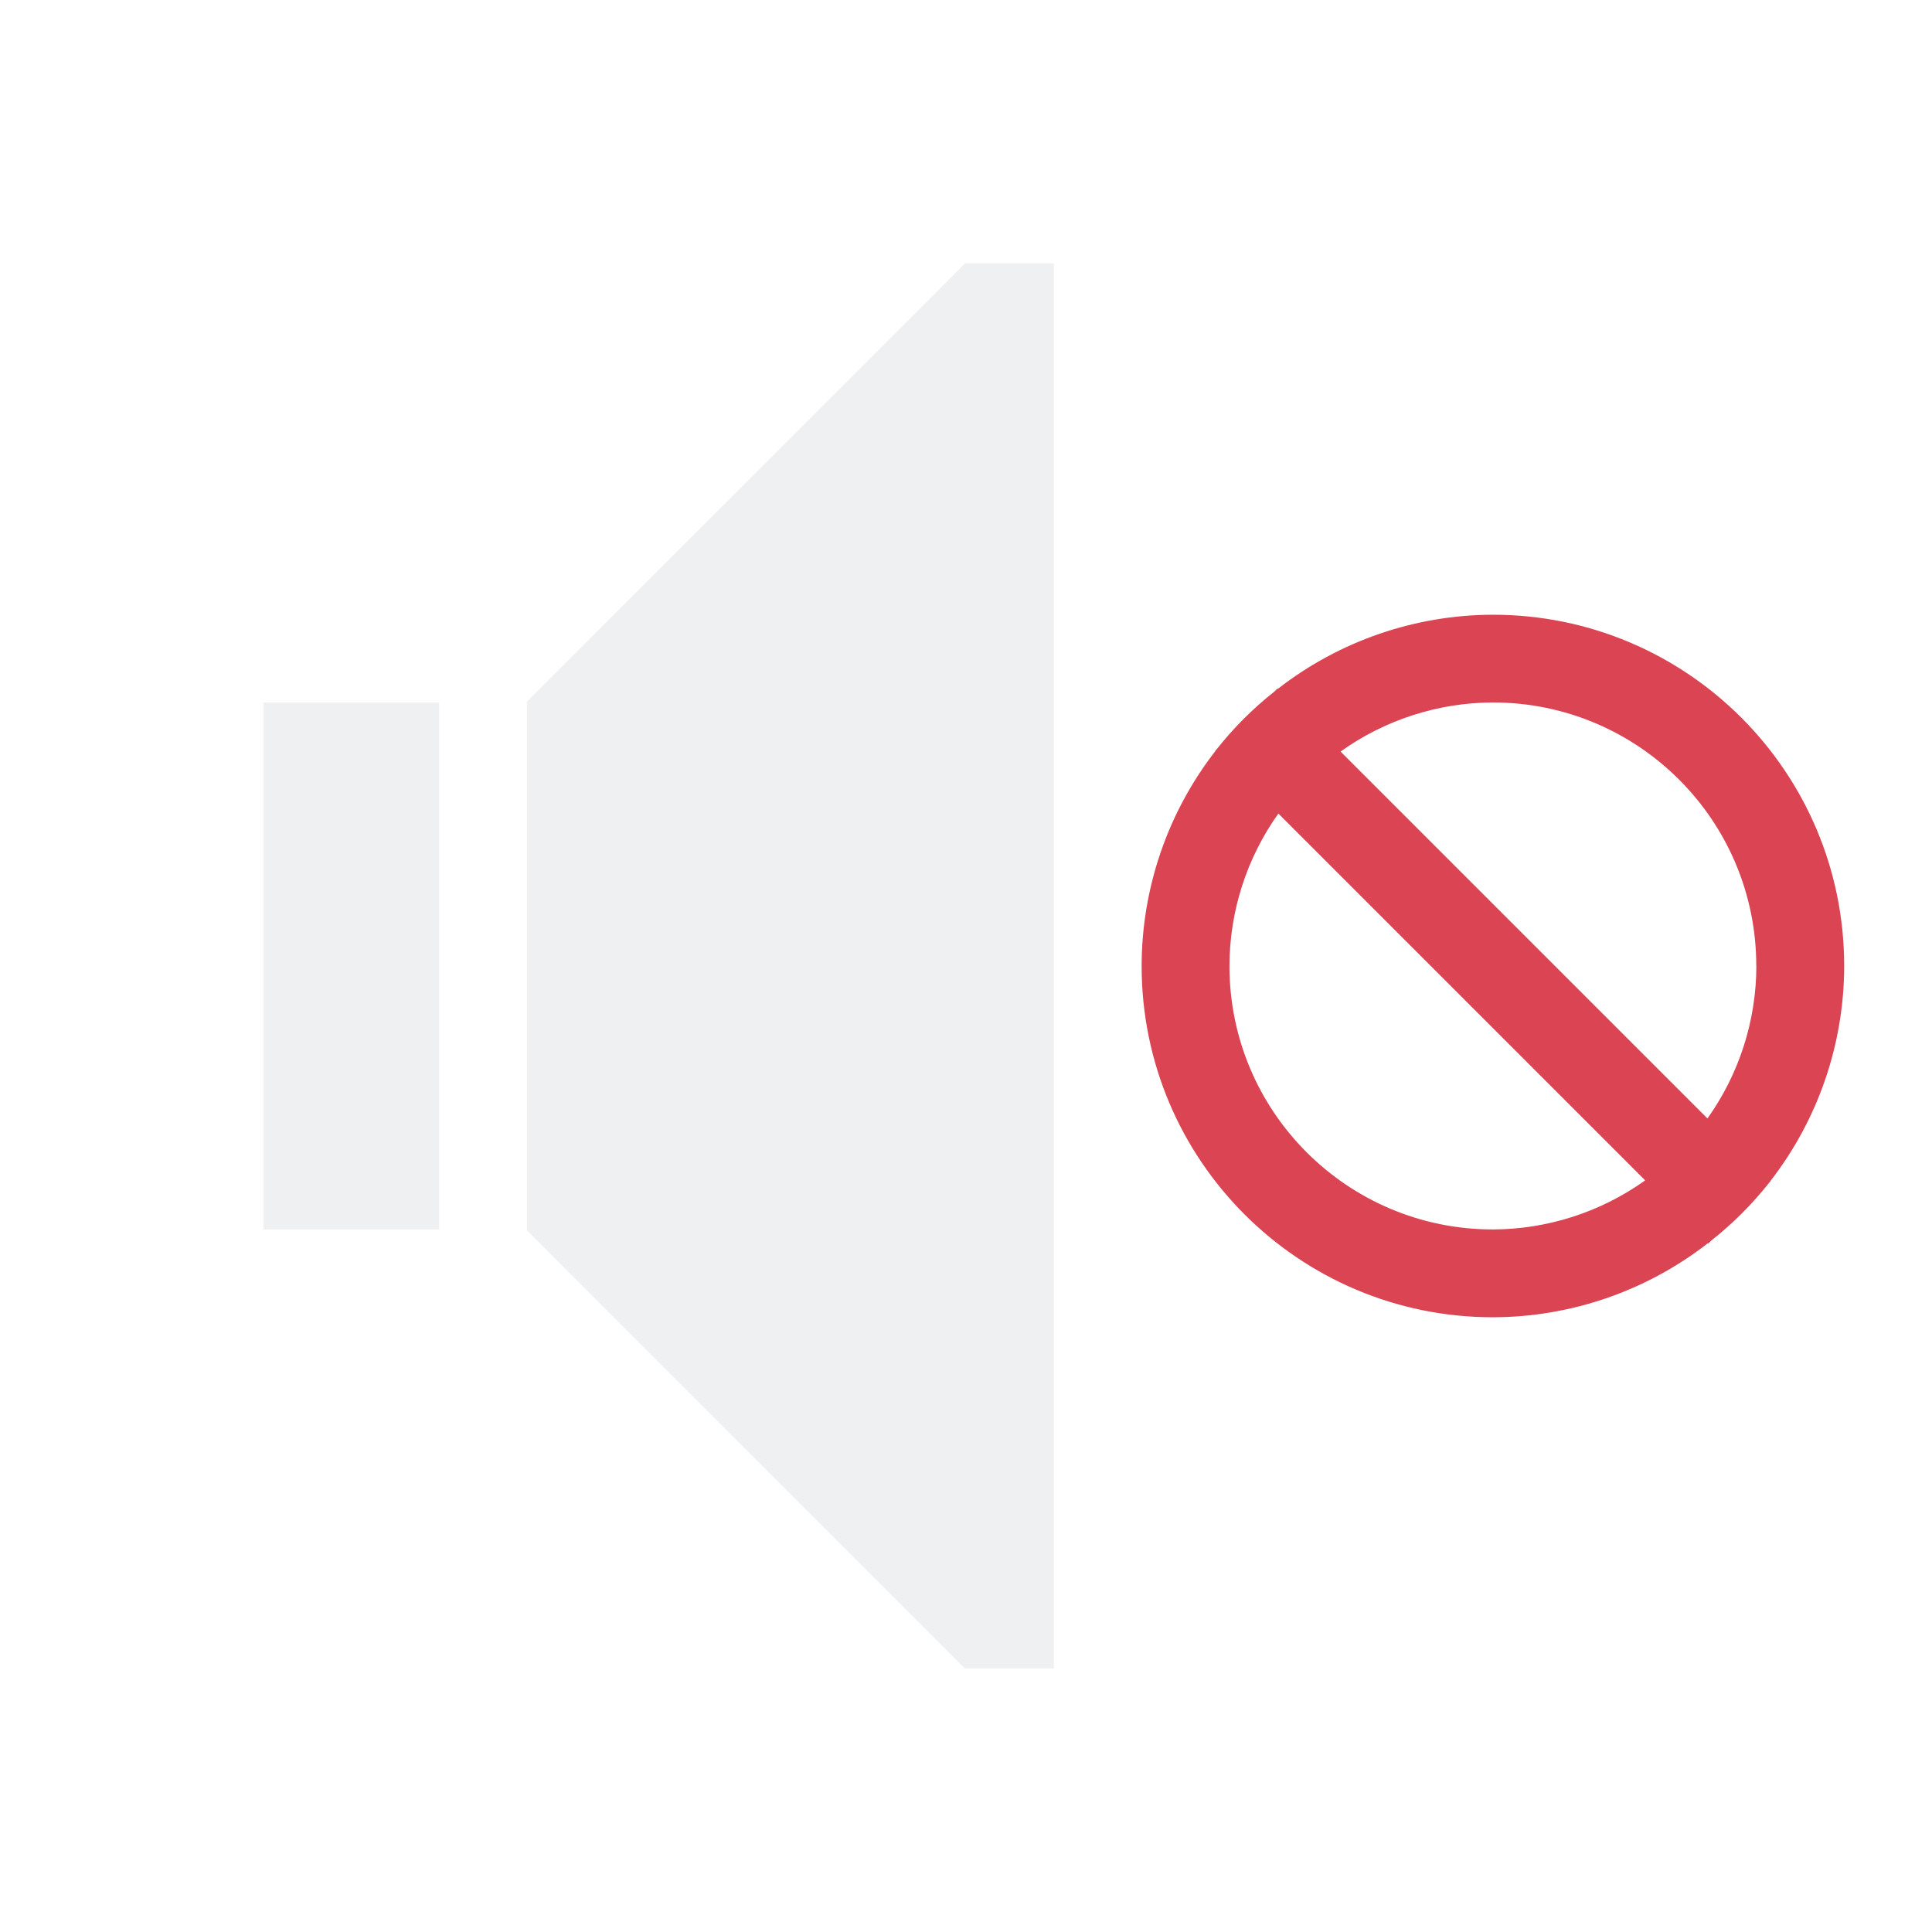
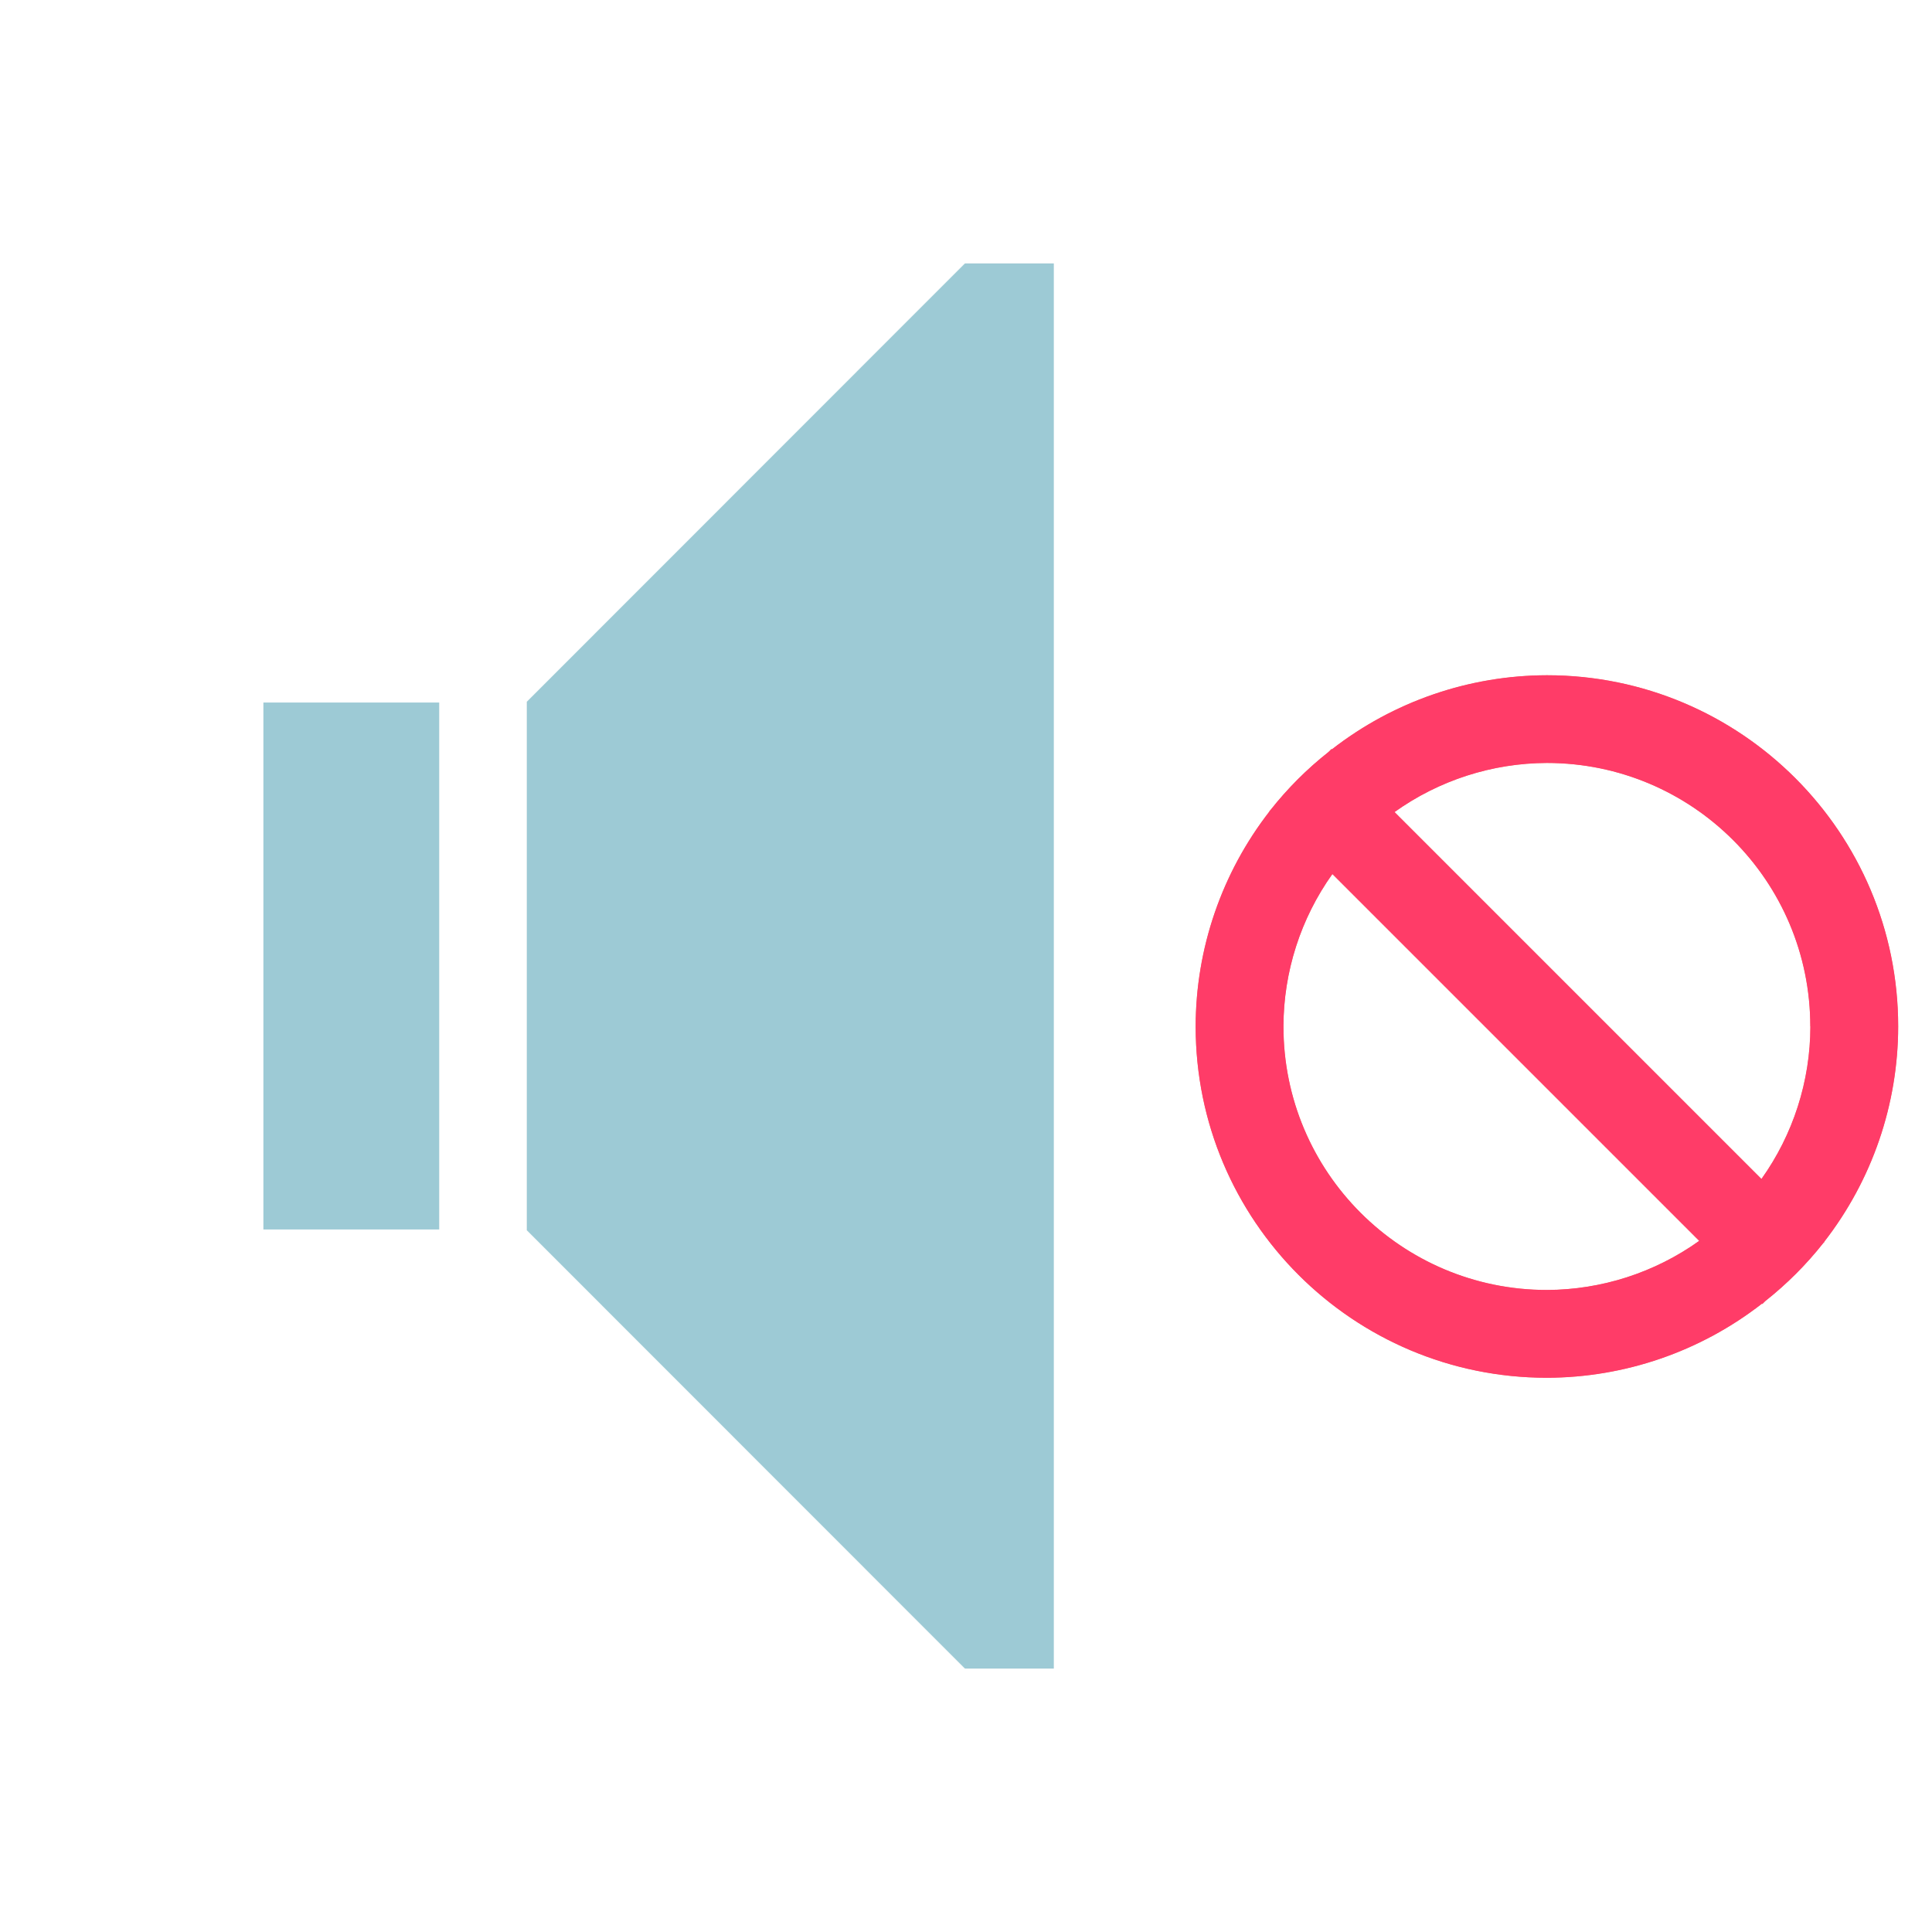
- <svg xmlns="http://www.w3.org/2000/svg" viewBox="0 0 22 22">
-   <style id="current-color-scheme" type="text/css">.ColorScheme-Text{color:#eff0f1;}.ColorScheme-NegativeText{color:#da4453;}</style>
-   <path class="ColorScheme-NegativeText" d="m21 11a4 4 0 0 0-4-4 4 4 0 0 0-2.449 0.844l-0.004-0.004-0.033 0.033a4 4 0 0 0-0.662 0.662l-0.012 0.012 2e-3 0.002a4 4 0 0 0-0.842 2.451 4 4 0 0 0 4 4 4 4 0 0 0 2.449-0.844l0.004 0.004 0.033-0.033a4 4 0 0 0 0.662-0.662l0.012-0.012-2e-3 -2e-3a4 4 0 0 0 0.842-2.451zm-1 0a3 3 0 0 1-0.557 1.736l-4.178-4.178a3 3 0 0 1 1.734-0.559 3 3 0 0 1 3 3zm-1.266 2.441a3 3 0 0 1-1.734 0.559 3 3 0 0 1-3-3 3 3 0 0 1 0.557-1.736z" fill="currentColor" />
-   <path class="ColorScheme-Text" d="m10.988 3-4.988 4.99v6.02l4.988 4.99h1.012v-16zm-7.988 5v6h2v-6z" fill="currentColor" />
+ <svg xmlns="http://www.w3.org/2000/svg" viewBox="0 0 22 22" version="1.1" id="svg6">
+   <defs id="defs3051">
+     <style type="text/css" id="current-color-scheme">
+       .ColorScheme-Text {
+         color:#eff0f1;
+       }
+       </style>
+     <filter style="color-interpolation-filters:sRGB;" id="filter1056" x="0" y="0" width="1" height="1">
+       <feComposite in2="SourceGraphic" operator="arithmetic" k1="1.933" k2="1" result="composite1" id="feComposite1042" />
+       <feColorMatrix in="composite1" values="1" type="saturate" result="colormatrix1" id="feColorMatrix1044" />
+       <feFlood flood-opacity="0.722" flood-color="rgb(37,94,111)" result="flood1" id="feFlood1046" />
+       <feBlend in="flood1" in2="colormatrix1" mode="multiply" result="blend1" id="feBlend1048" />
+       <feBlend in2="blend1" mode="screen" result="blend2" id="feBlend1050" />
+       <feColorMatrix in="blend2" values="1" type="saturate" result="colormatrix2" id="feColorMatrix1052" />
+       <feComposite in="colormatrix2" in2="SourceGraphic" operator="in" k2="1" result="composite2" id="feComposite1054" />
+     </filter>
+     <filter style="color-interpolation-filters:sRGB;" id="filter376" x="0" y="0" width="1" height="1">
+       <feColorMatrix values="2.237 0 0 0.213 -0.619 0 2.237 0 0.213 -0.619 0 0 2.237 0.213 -0.619 0 0 0 1 0" id="feColorMatrix374" result="fbSourceGraphic" />
+       <feColorMatrix result="fbSourceGraphicAlpha" in="fbSourceGraphic" values="0 0 0 -1 0 0 0 0 -1 0 0 0 0 -1 0 0 0 0 1 0" id="feColorMatrix564" />
+       <feColorMatrix id="feColorMatrix566" type="hueRotate" values="358" result="color1" in="fbSourceGraphic" />
+       <feColorMatrix id="feColorMatrix568" type="saturate" values="0.6" result="fbSourceGraphic" />
+       <feColorMatrix result="fbSourceGraphicAlpha" in="fbSourceGraphic" values="0 0 0 -1 0 0 0 0 -1 0 0 0 0 -1 0 0 0 0 1 0" id="feColorMatrix1855" />
+       <feColorMatrix id="feColorMatrix1857" values="1.831 0 0 0.17 -0.416 0 1.831 0 0.17 -0.416 0 0 1.831 0.17 -0.416 0 0 0 1 0" in="fbSourceGraphic" />
+     </filter>
+   </defs>
+   <path style="fill:currentColor;fill-opacity:1;stroke:none;filter:url(#filter1056)" d="M 10.988,3 6,7.99 V 8 v 1 4 1 0.01 L 10.988,19 H 12 V 18.598 3.402 3 Z M 3,8 v 1 4 1 H 5 V 13 9 8 Z" id="path4226" class="ColorScheme-Text" />
+   <path class="ColorScheme-NegativeText" d="m 21.615,11.689 a 4,4 0 0 0 -4,-4 4,4 0 0 0 -2.449,0.844 l -0.004,-0.004 -0.033,0.033 a 4,4 0 0 0 -0.662,0.662 l -0.012,0.012 0.002,0.002 a 4,4 0 0 0 -0.842,2.451 4,4 0 0 0 4,4 4,4 0 0 0 2.449,-0.844 l 0.004,0.004 0.033,-0.033 a 4,4 0 0 0 0.662,-0.662 l 0.012,-0.012 -0.002,-0.002 a 4,4 0 0 0 0.842,-2.451 z m -1,0 a 3,3 0 0 1 -0.557,1.736 L 15.88,9.247 a 3,3 0 0 1 1.734,-0.559 3,3 0 0 1 3,3 z m -1.266,2.441 a 3,3 0 0 1 -1.734,0.559 3,3 0 0 1 -3,-3 3,3 0 0 1 0.557,-1.736 z" fill="currentColor" id="path3" style="color:#da4453;filter:url(#filter376)" />
</svg>
